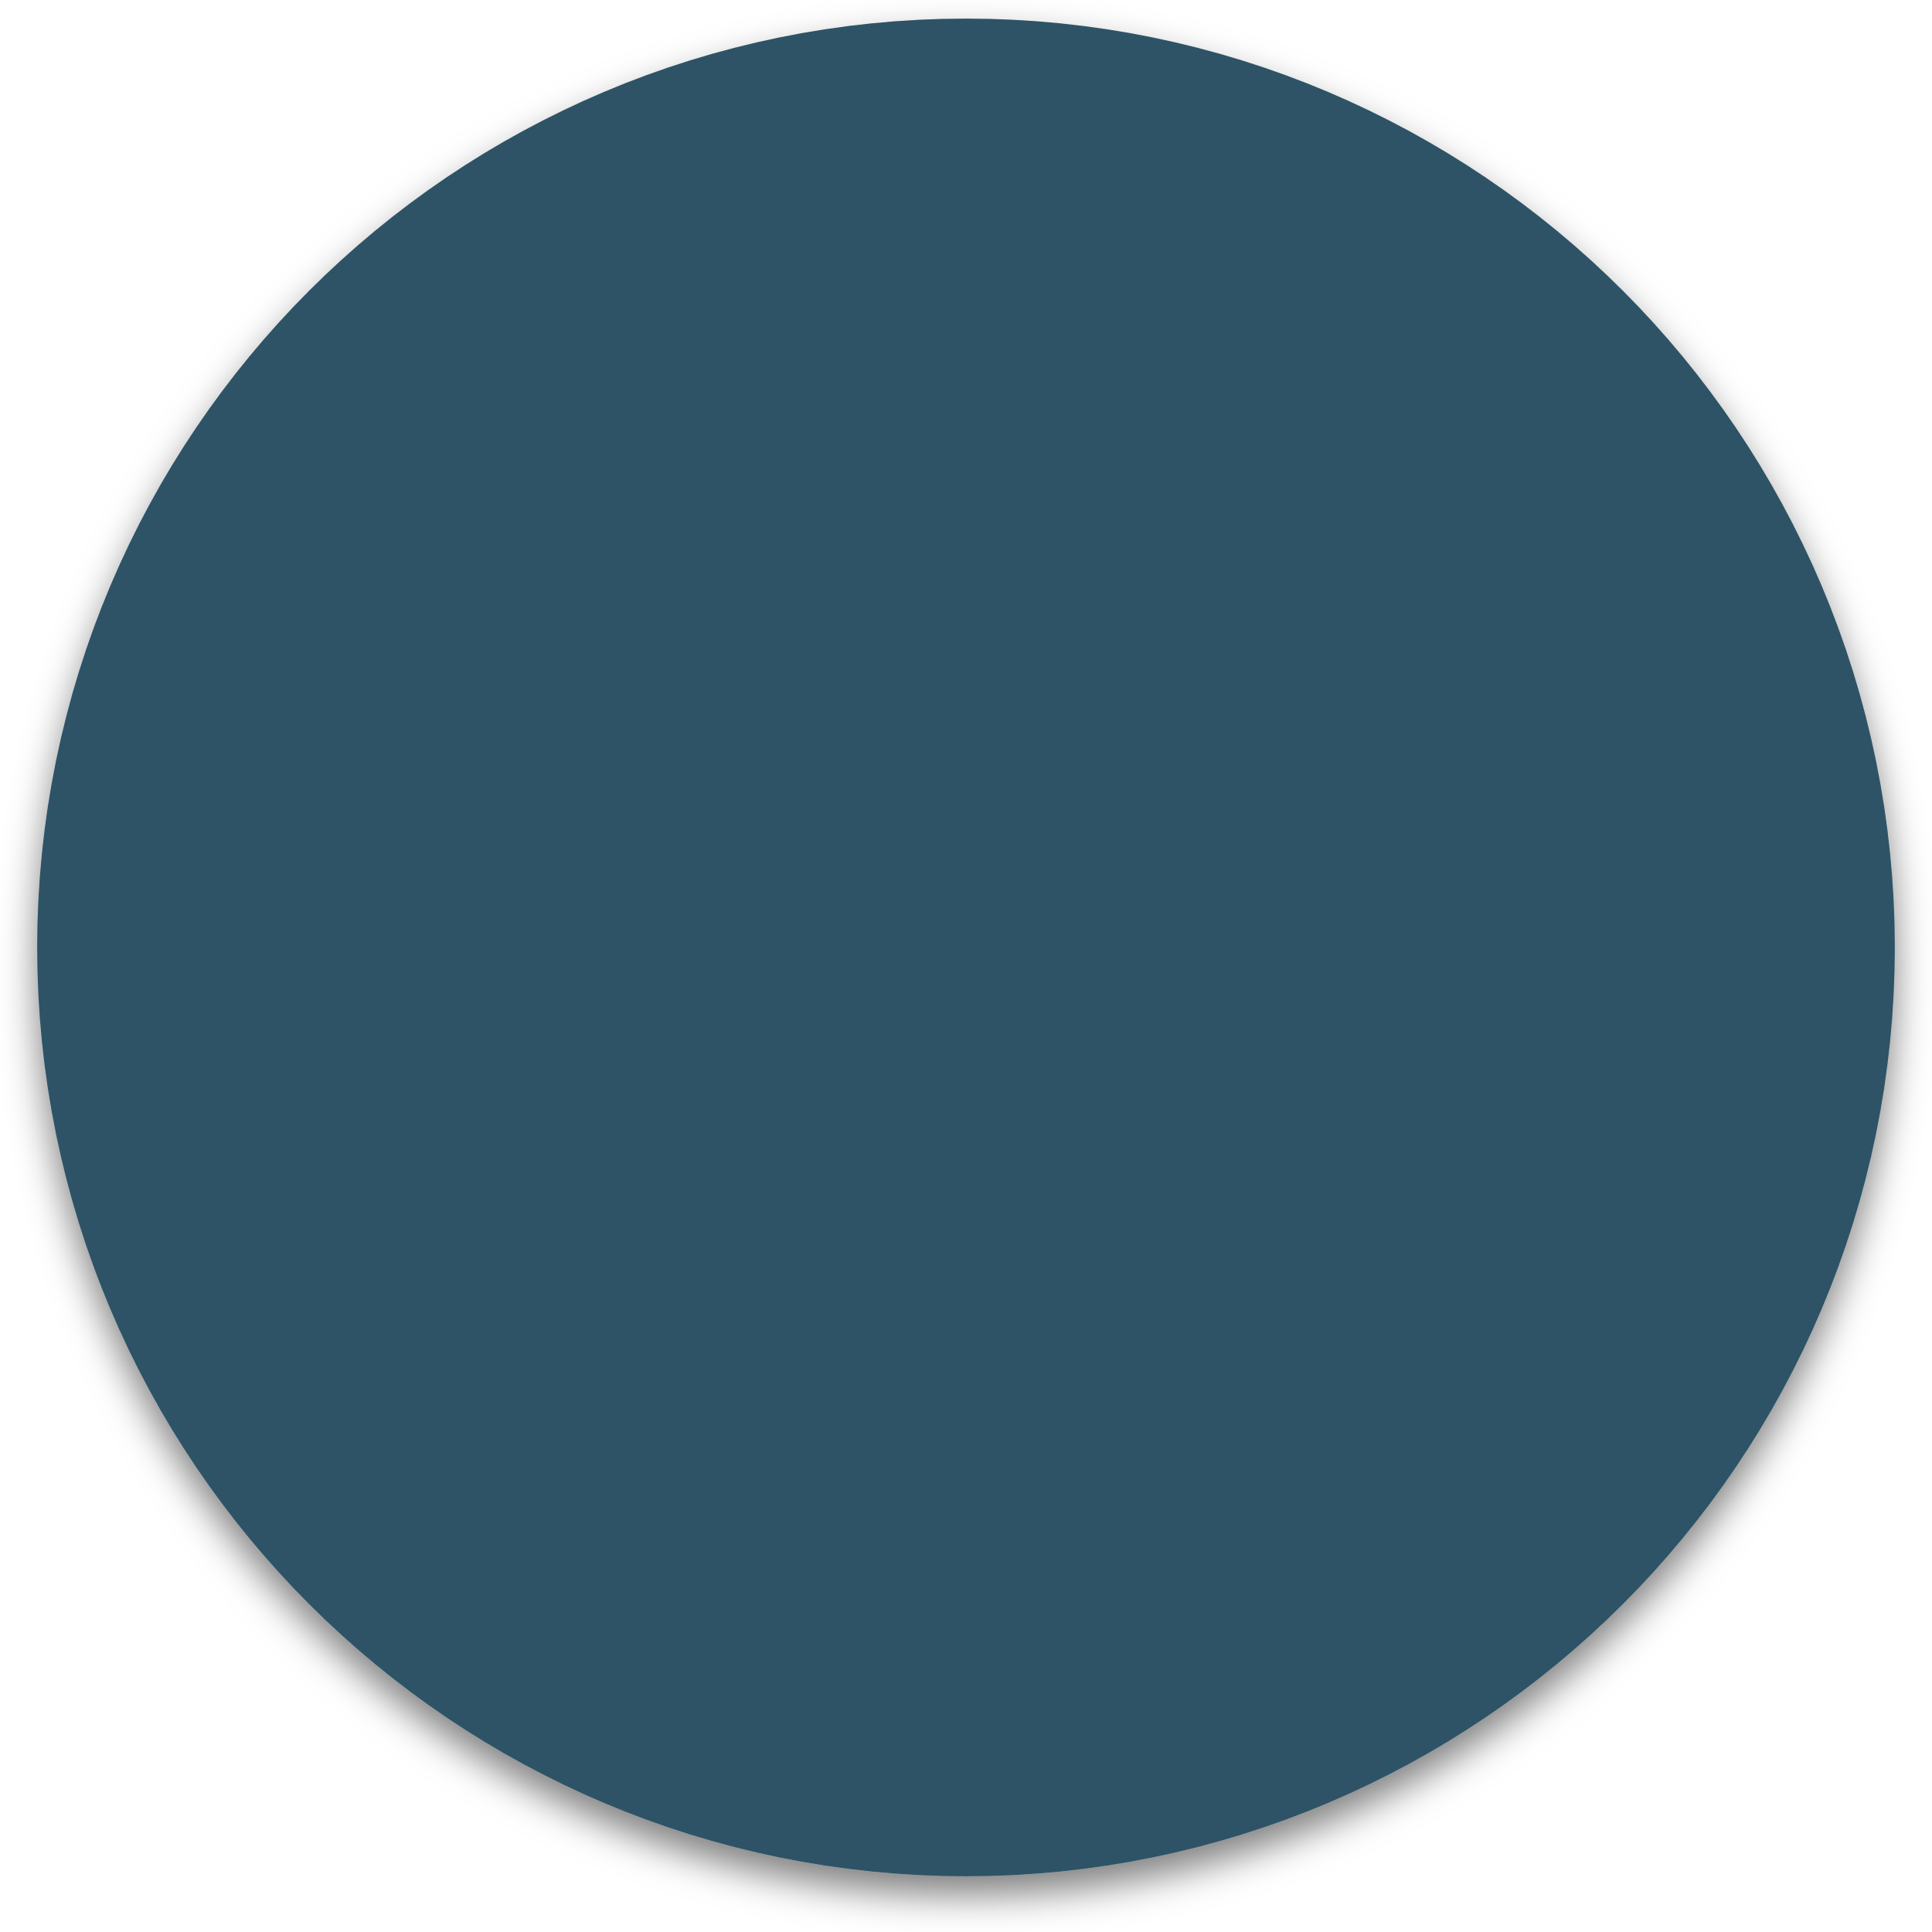
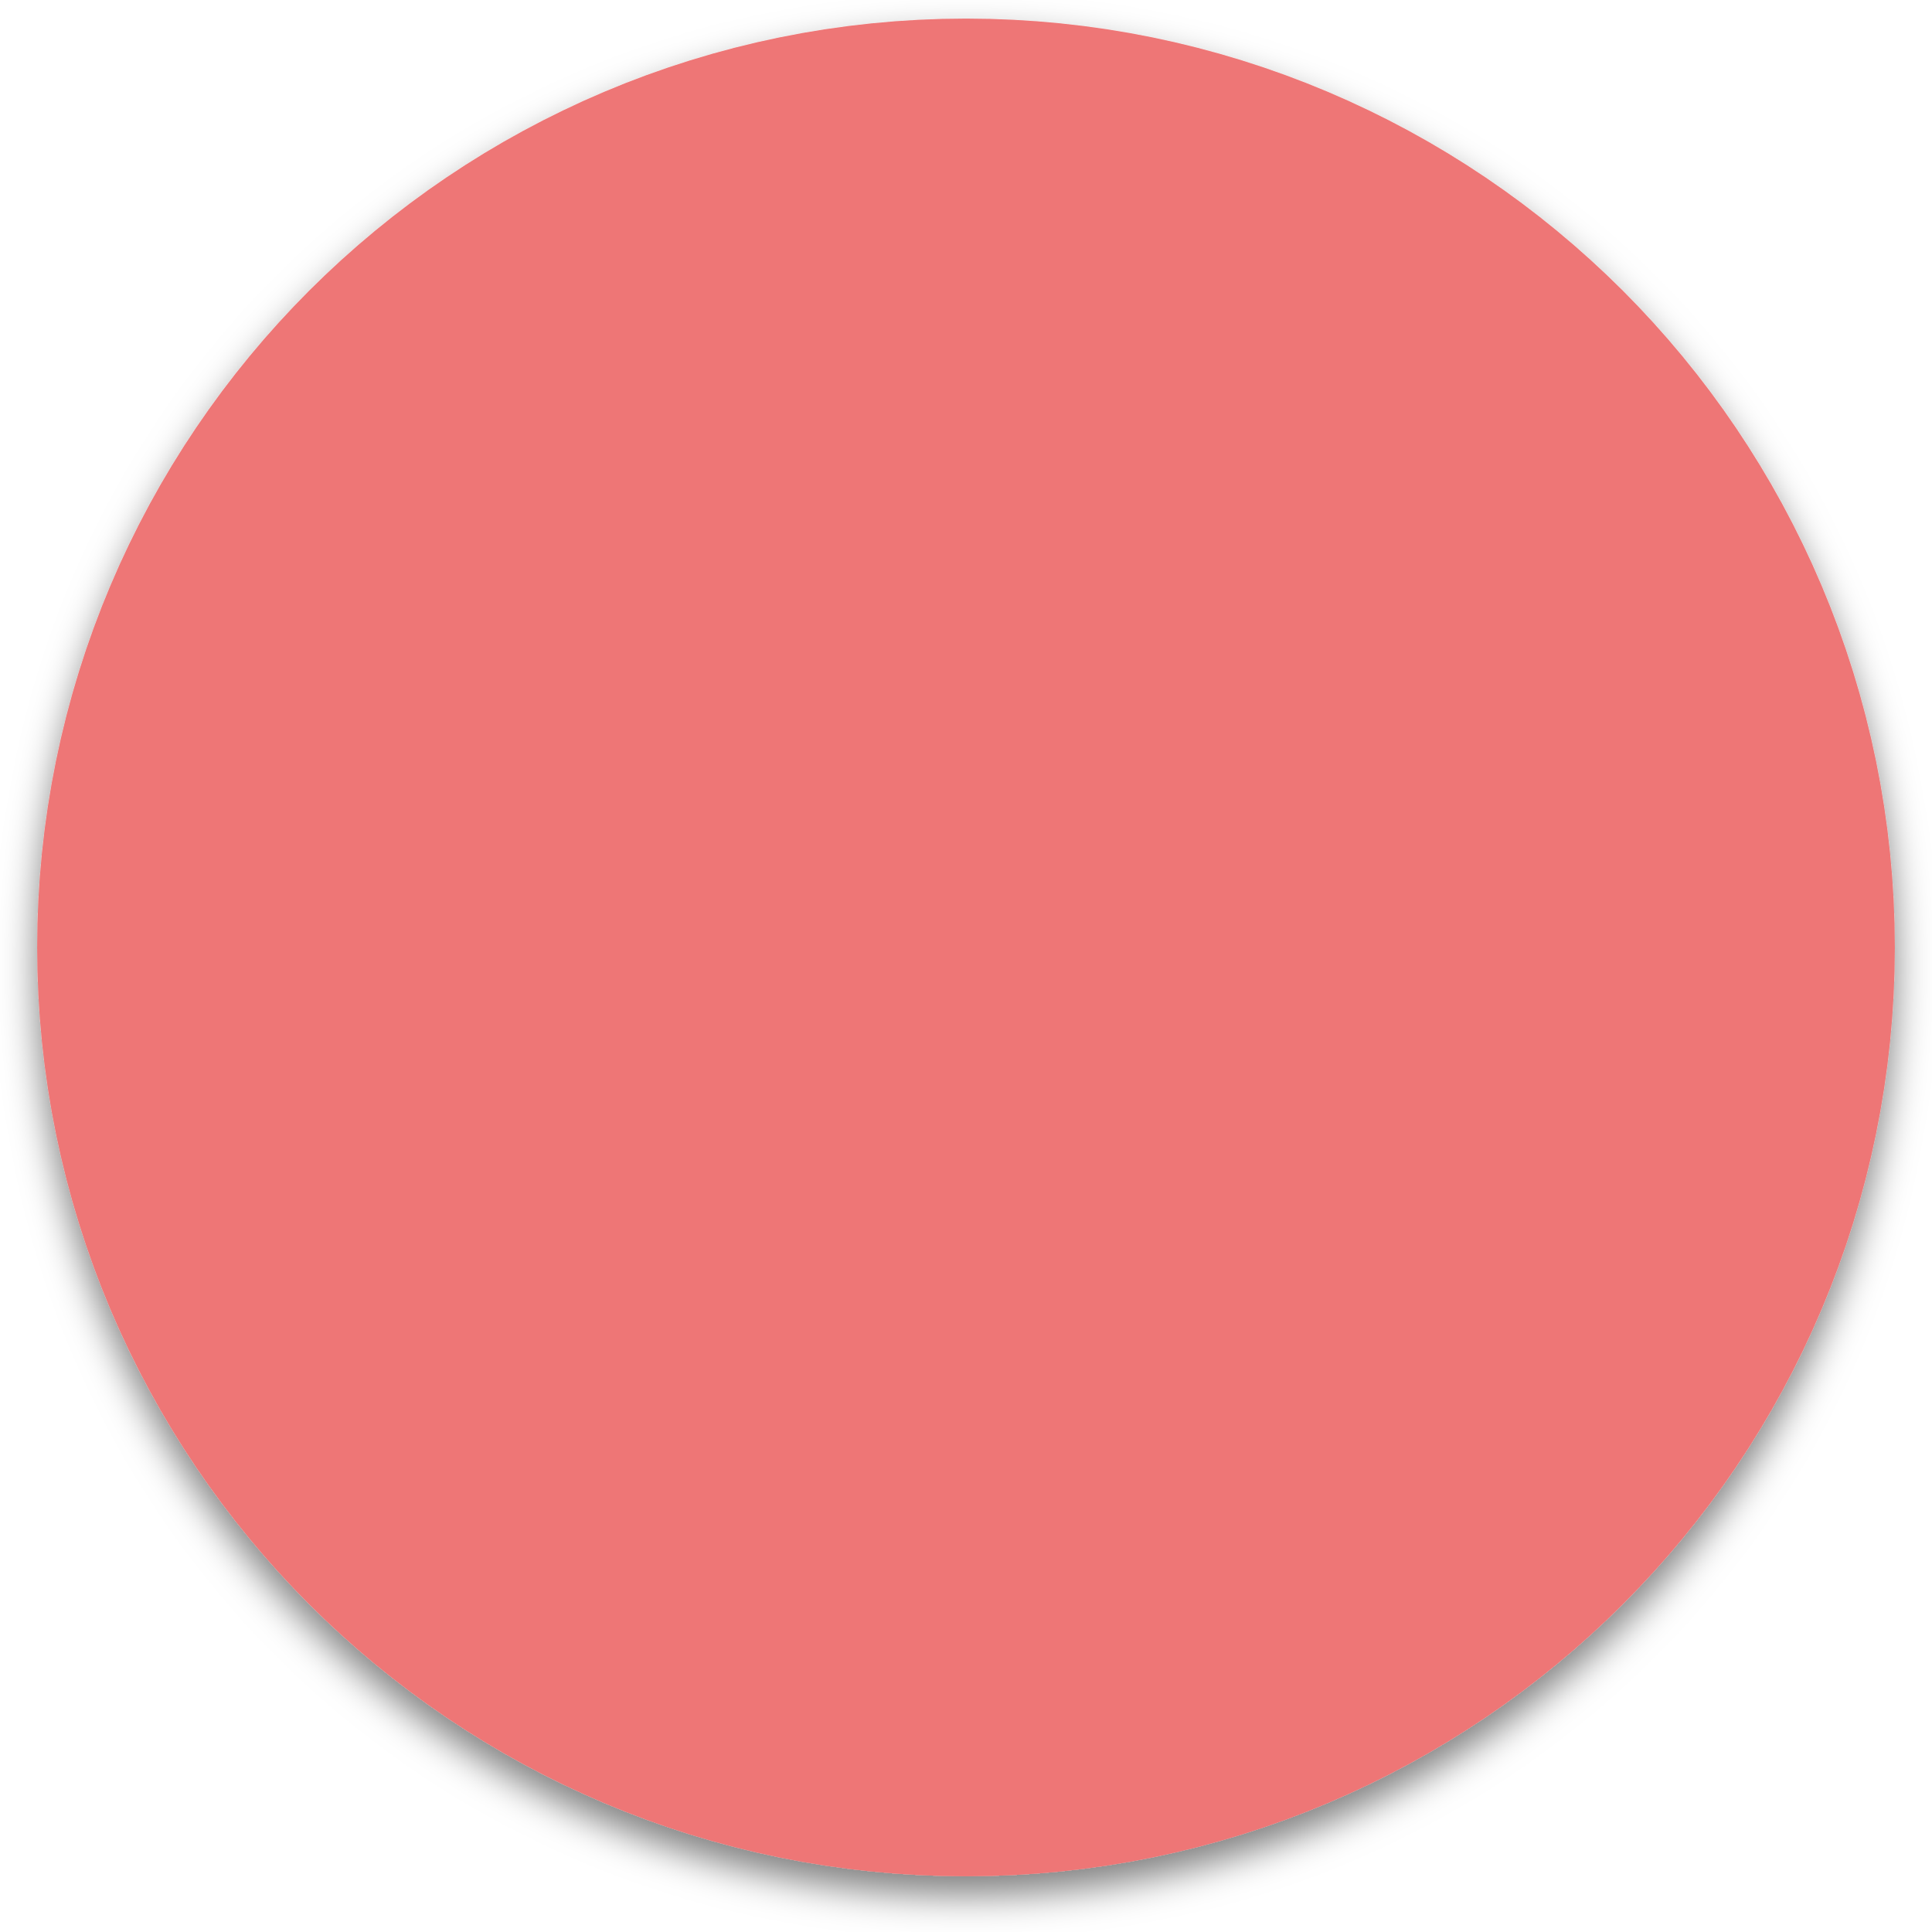
<svg xmlns="http://www.w3.org/2000/svg" width="208px" height="208px" viewBox="0 0 208 208" version="1.1">
  <defs>
    <filter x="-62.0%" y="-62.0%" width="224.0%" height="224.0%" filterUnits="objectBoundingBox" id="filter-1">
      <feOffset dx="0" dy="2" in="SourceAlpha" result="shadowOffsetOuter1" />
      <feGaussianBlur stdDeviation="2" in="shadowOffsetOuter1" result="shadowBlurOuter1" />
      <feColorMatrix values="0 0 0 0 0   0 0 0 0 0   0 0 0 0 0  0 0 0 0.5 0" type="matrix" in="shadowBlurOuter1" result="shadowMatrixOuter1" />
      <feMerge>
        <feMergeNode in="shadowMatrixOuter1" />
        <feMergeNode in="SourceGraphic" />
      </feMerge>
    </filter>
  </defs>
  <g id="Desktop" stroke="none" stroke-width="1" fill="none" fill-rule="evenodd">
-     <g transform="translate(-302, -3767)" id="Group-14" stroke="#2E5266" stroke-width="100">
+     <g transform="translate(-302, -3767)" id="Group-14" stroke="#EE7676" stroke-width="100">
      <g transform="translate(70, 3625)">
        <g id="Group-26" transform="translate(194, 186)">
          <g id="Group-86">
            <g id="Group-4" transform="translate(0, 8)">
              <g id="Group-6" filter="url(#filter-1)" transform="translate(92, 0)">
                <circle id="Oval" cx="50" cy="50" r="50" />
              </g>
            </g>
          </g>
        </g>
      </g>
    </g>
  </g>
</svg>
